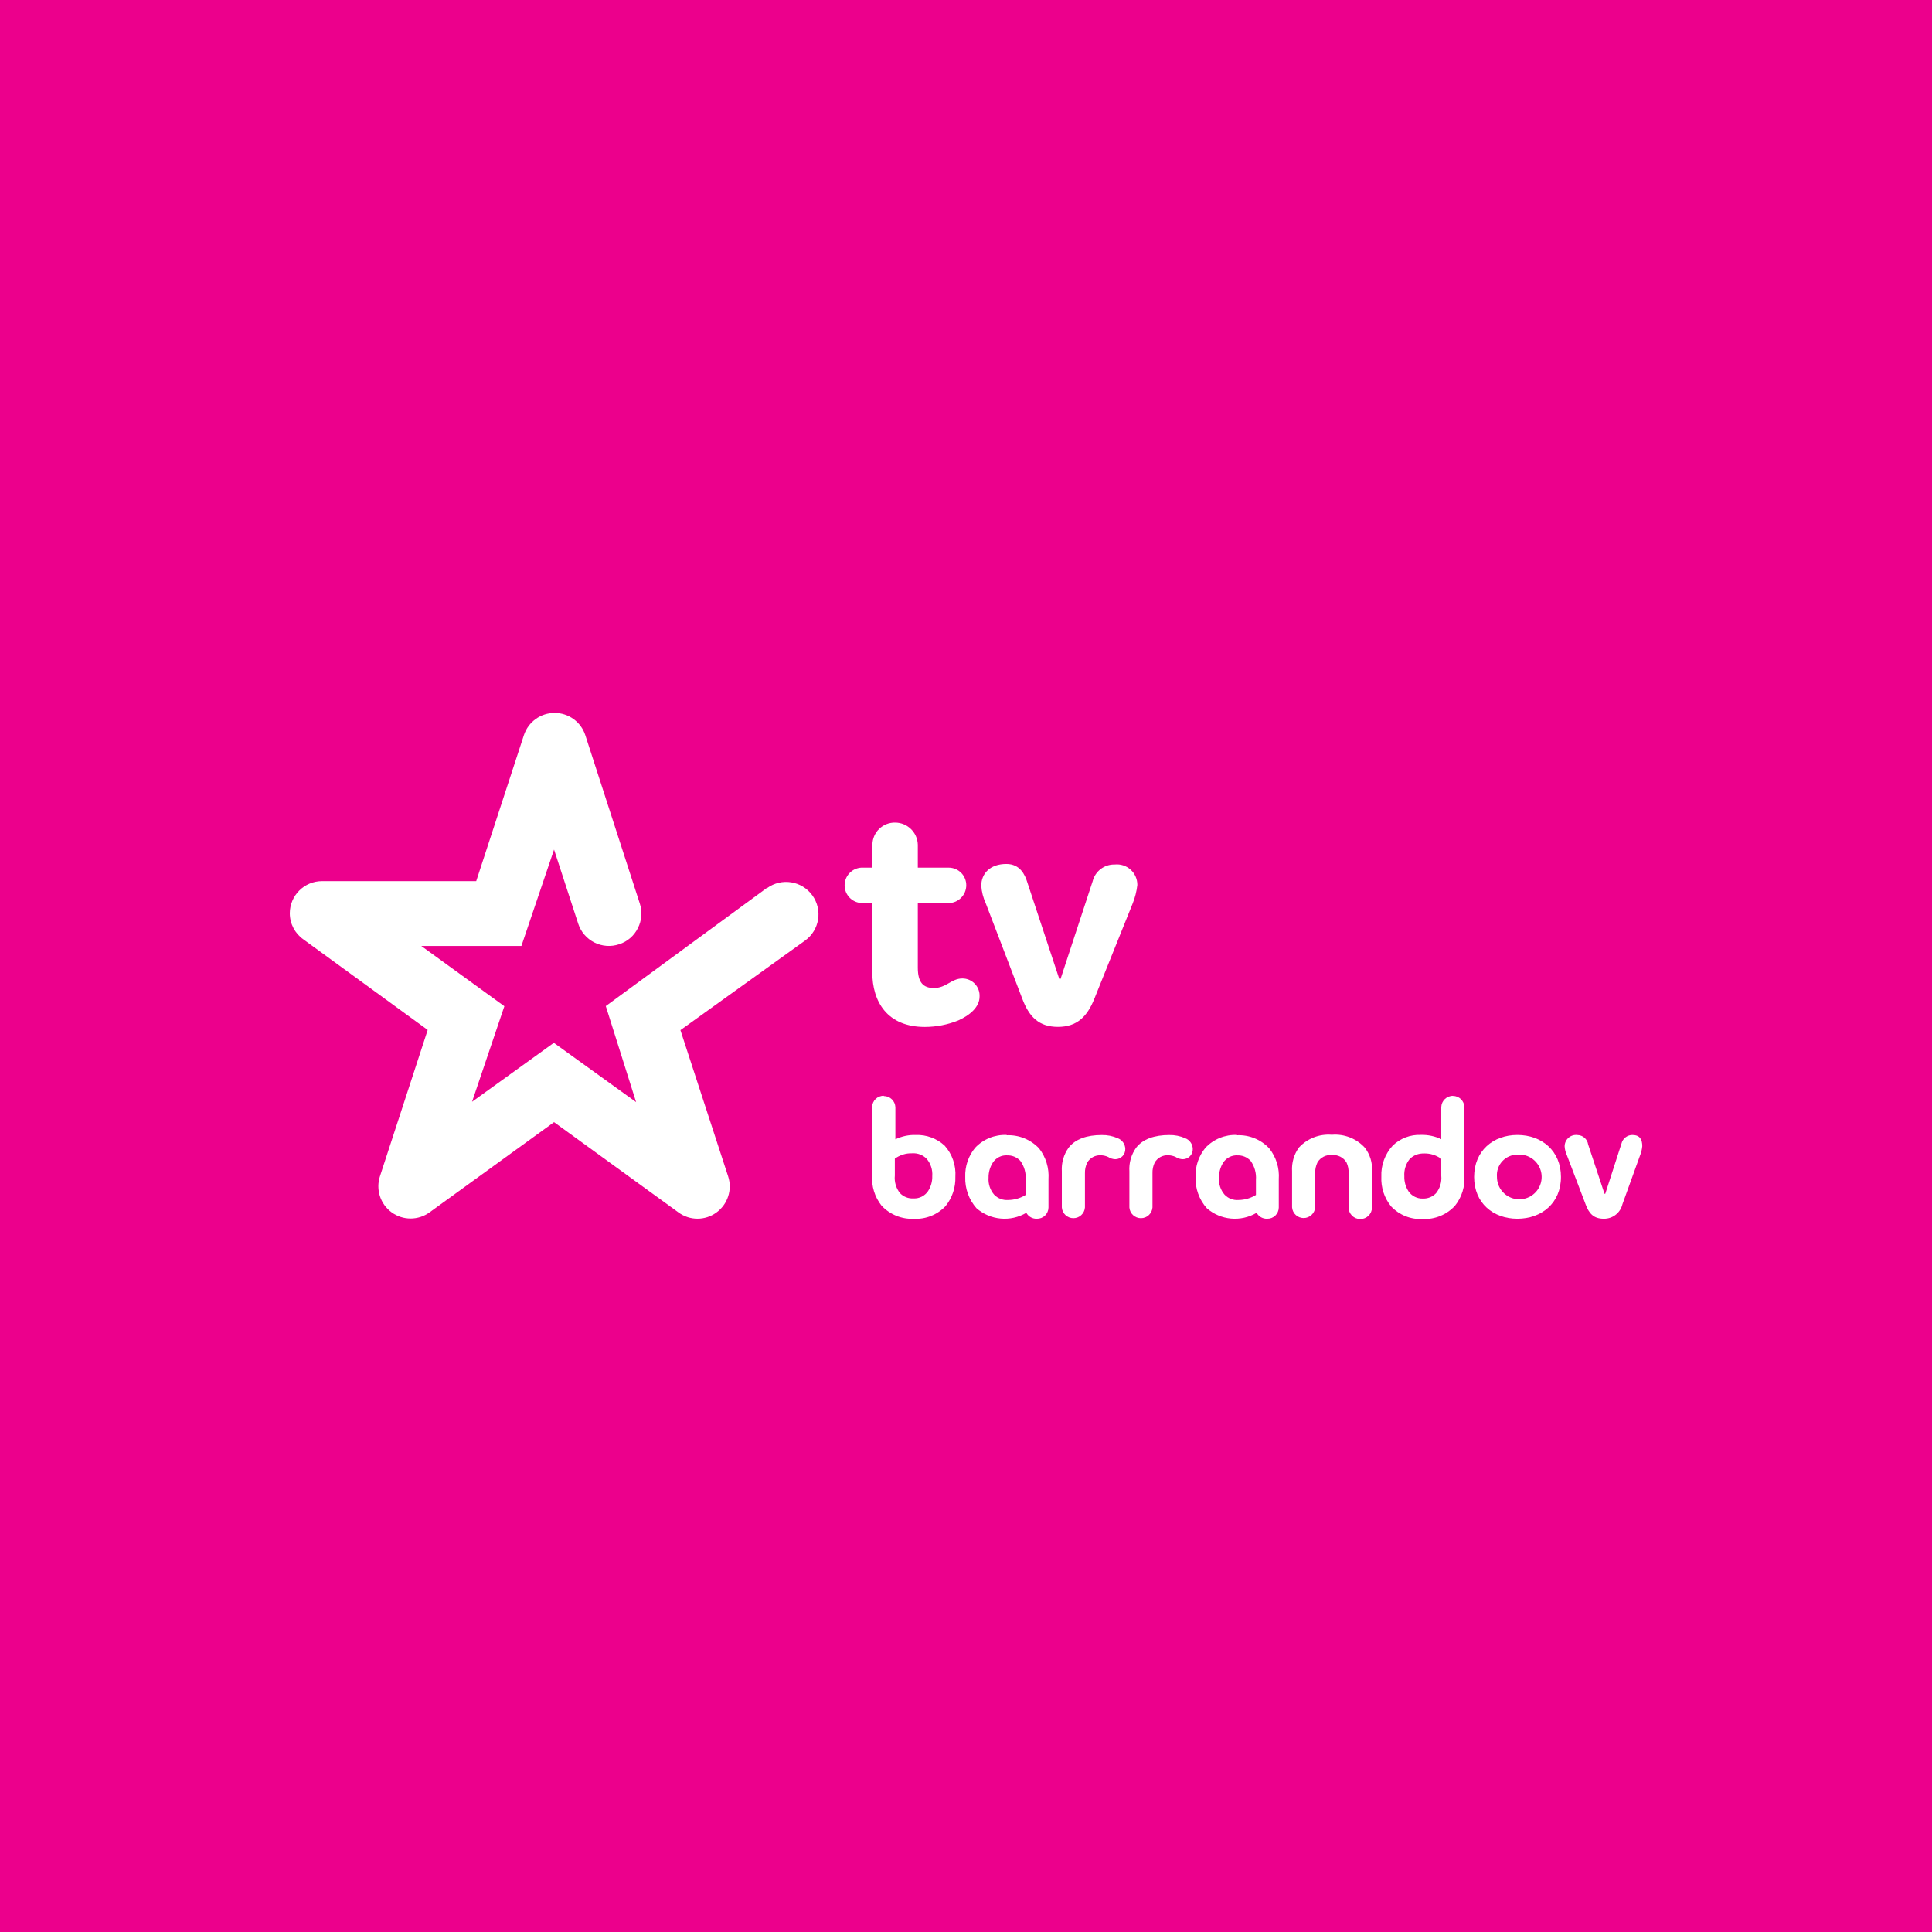
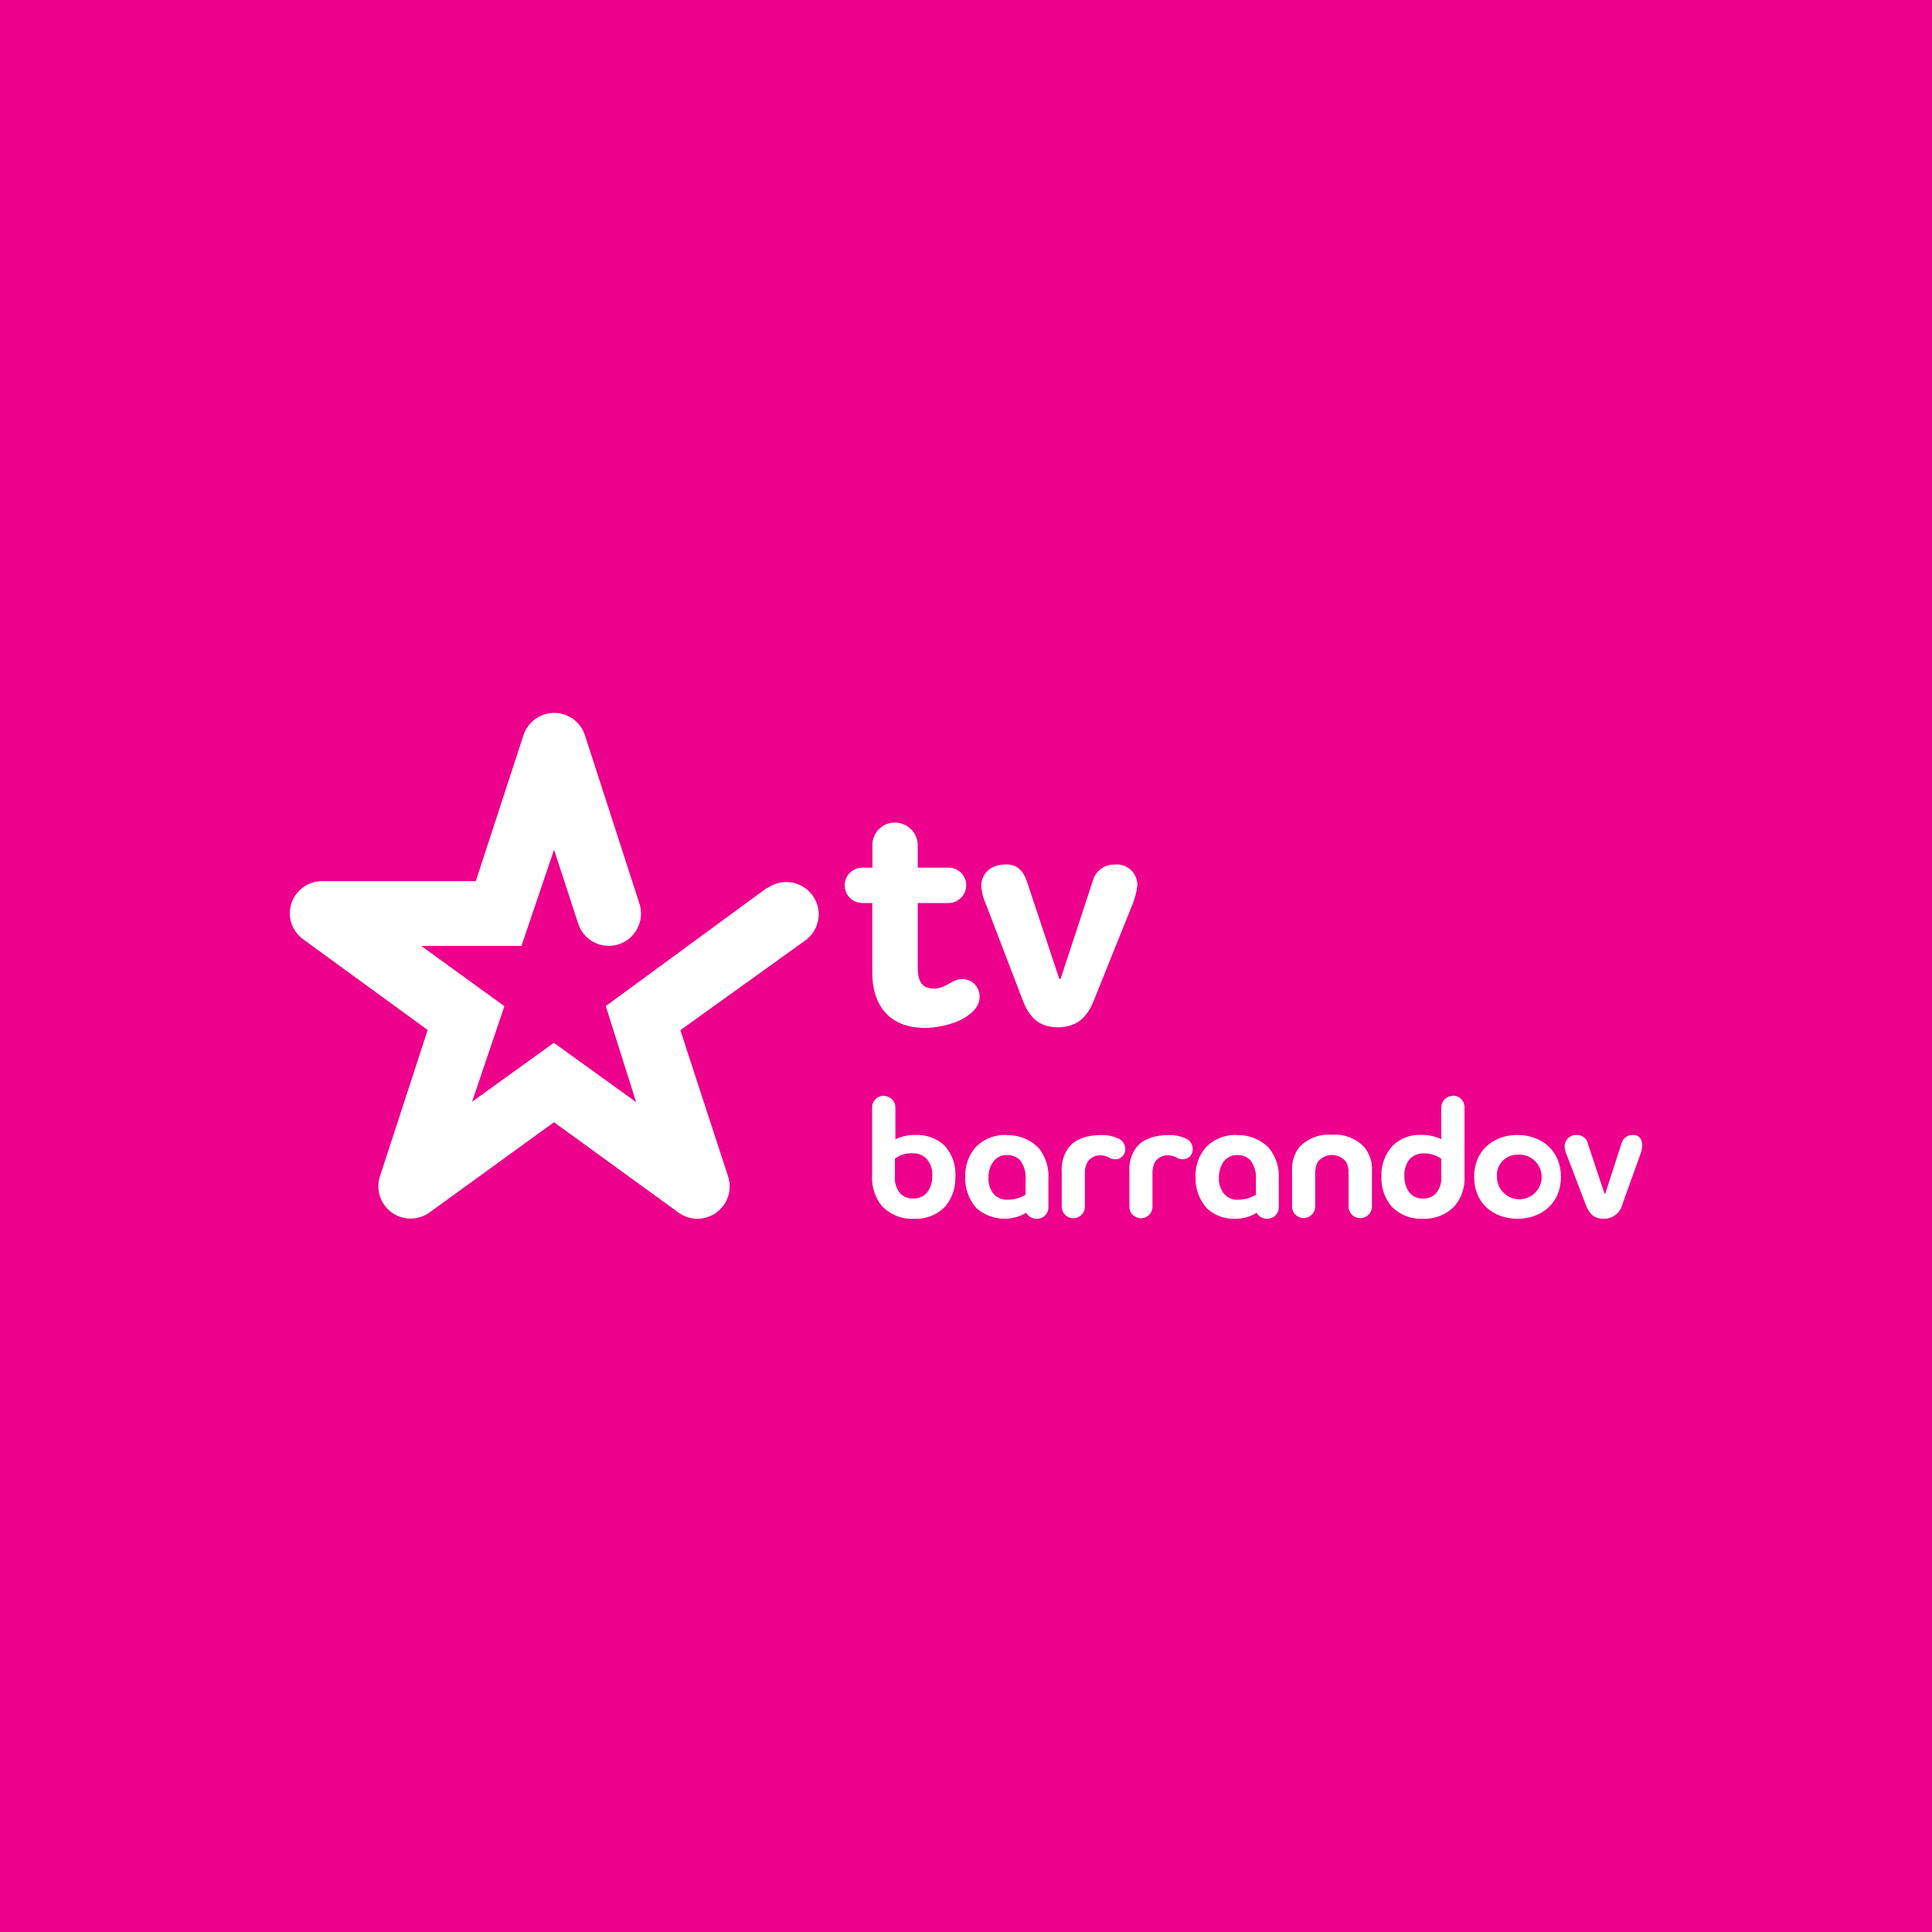
<svg xmlns="http://www.w3.org/2000/svg" viewBox="0 0 283.46 283.46">
  <defs>
    <style>.cls-1{fill:#ec008c;}.cls-2{fill:#fff;}</style>
  </defs>
  <g id="Layer_2" data-name="Layer 2">
    <g id="Barrandov">
      <g id="tvbarrandov">
-         <g id="tvbarrandov-2" data-name="tvbarrandov">
-           <rect class="cls-1" width="283.46" height="283.46" />
-         </g>
+         <rect class="cls-1" width="283.46" height="283.46" />
        <g id="logo">
-           <path class="cls-2" d="M222.63,166.52c-3.55,0-6.35,2.32-6.35,6.16s2.8,6.13,6.35,6.13,6.39-2.29,6.39-6.13S226.19,166.52,222.63,166.52Zm0,2.89a3.28,3.28,0,1,1-3,3.26A3,3,0,0,1,222.63,169.41Z" />
-           <path class="cls-2" d="M213.17,160.78a1.71,1.71,0,0,0-1.71,1.65v4.71a6.57,6.57,0,0,0-3-.63,5.62,5.62,0,0,0-4.12,1.57,6.34,6.34,0,0,0-1.67,4.57A6.43,6.43,0,0,0,204.1,177a5.93,5.93,0,0,0,4.63,1.85,6.08,6.08,0,0,0,4.73-1.93,6.37,6.37,0,0,0,1.39-4.48v-10a1.68,1.68,0,0,0-1.68-1.65Zm-4.23,8.45a4.13,4.13,0,0,1,2.52.79v2.47a3.53,3.53,0,0,1-.77,2.58,2.55,2.55,0,0,1-1.93.78,2.45,2.45,0,0,1-2.11-1.07,3.85,3.85,0,0,1-.61-2.22,3.63,3.63,0,0,1,.78-2.5,2.76,2.76,0,0,1,2.11-.82Z" />
-           <path class="cls-2" d="M195.38,166.49a5.91,5.91,0,0,0-4.81,1.88,5.36,5.36,0,0,0-1,3.47v5.3a1.7,1.7,0,0,0,3.39,0v-5a3.41,3.41,0,0,1,.34-1.6,2.23,2.23,0,0,1,2.12-1.07,2.27,2.27,0,0,1,2.13,1.07,3.3,3.3,0,0,1,.31,1.6v5a1.72,1.72,0,0,0,3.44,0v-5.3a5.09,5.09,0,0,0-1.07-3.47,5.91,5.91,0,0,0-4.82-1.88" />
-           <path class="cls-2" d="M181.49,166.52a6,6,0,0,0-4.63,1.88,6.36,6.36,0,0,0-1.45,4.28,6.52,6.52,0,0,0,1.65,4.59,6.28,6.28,0,0,0,7.31.67,1.69,1.69,0,0,0,1.56.87,1.66,1.66,0,0,0,1.69-1.65V173a6.5,6.5,0,0,0-1.4-4.51,6.1,6.1,0,0,0-4.73-1.93Zm0,3a2.5,2.5,0,0,1,2,.8,4.23,4.23,0,0,1,.78,2.78v2.22h0a4.9,4.9,0,0,1-2.55.74,2.53,2.53,0,0,1-2.05-.78,3.41,3.41,0,0,1-.82-2.49,4,4,0,0,1,.62-2.22,2.36,2.36,0,0,1,2.08-1.06Z" />
-           <path class="cls-2" d="M173.9,167a5.54,5.54,0,0,0-2.36-.47c-2.16,0-3.86.59-4.84,1.85a5.37,5.37,0,0,0-1,3.48v5.3a1.7,1.7,0,0,0,3.39,0v-5a3.37,3.37,0,0,1,.33-1.6,2.15,2.15,0,0,1,2-1.06,2.65,2.65,0,0,1,1.07.25,2,2,0,0,0,1.05.33,1.46,1.46,0,0,0,1.46-1.53A1.73,1.73,0,0,0,173.9,167" />
-           <path class="cls-2" d="M164,167a5.58,5.58,0,0,0-2.36-.47c-2.18,0-3.87.59-4.85,1.85a5.37,5.37,0,0,0-1,3.48v5.3a1.7,1.7,0,0,0,3.39,0v-5a3.37,3.37,0,0,1,.34-1.6,2.19,2.19,0,0,1,2-1.06,2.72,2.72,0,0,1,1.07.25,2,2,0,0,0,1.05.33,1.47,1.47,0,0,0,1.46-1.53A1.73,1.73,0,0,0,164,167" />
-           <path class="cls-2" d="M147.7,166.52a6,6,0,0,0-4.63,1.88,6.36,6.36,0,0,0-1.45,4.28,6.58,6.58,0,0,0,1.65,4.59,6.28,6.28,0,0,0,7.31.67,1.69,1.69,0,0,0,1.56.87,1.66,1.66,0,0,0,1.69-1.65V173a6.58,6.58,0,0,0-1.38-4.51,6.19,6.19,0,0,0-4.75-1.93Zm0,3a2.5,2.5,0,0,1,2,.8,4.14,4.14,0,0,1,.78,2.78v2.22a4.9,4.9,0,0,1-2.55.74,2.59,2.59,0,0,1-2.07-.78,3.42,3.42,0,0,1-.82-2.49,3.94,3.94,0,0,1,.63-2.22,2.35,2.35,0,0,1,2.08-1.06Z" />
-           <path class="cls-2" d="M129.66,160.77a1.68,1.68,0,0,0-1.7,1.64v10a6.48,6.48,0,0,0,1.38,4.48,6.12,6.12,0,0,0,4.75,1.93,6,6,0,0,0,4.63-1.85,6.5,6.5,0,0,0,1.45-4.31,6.23,6.23,0,0,0-1.57-4.57,5.94,5.94,0,0,0-4.23-1.57,6.45,6.45,0,0,0-3,.64v-4.71a1.7,1.7,0,0,0-1.69-1.64Zm4.21,8.44a2.68,2.68,0,0,1,2.1.82,3.5,3.5,0,0,1,.81,2.51,3.84,3.84,0,0,1-.62,2.22,2.43,2.43,0,0,1-2.12,1.07,2.55,2.55,0,0,1-2-.78,3.57,3.57,0,0,1-.75-2.58V170a4.07,4.07,0,0,1,2.54-.79Z" />
-           <path class="cls-2" d="M239.55,166.52a1.66,1.66,0,0,0-1.65,1.26l-2.38,7.37h-.11l-2.4-7.23a1.62,1.62,0,0,0-1.57-1.39,1.67,1.67,0,0,0-1.88,1.65,3.54,3.54,0,0,0,.33,1.31l2.74,7.19c.51,1.39,1.21,2.13,2.67,2.13a2.76,2.76,0,0,0,2.74-2.13l2.57-7.12a4.71,4.71,0,0,0,.34-1.4c0-.9-.31-1.63-1.4-1.63" />
-           <path class="cls-2" d="M112.55,130.25,88.88,147.61l4.45,14.09L81.26,153l-12,8.65L74,147.63l-12.19-8.84H76.5s4.56-13.44,4.79-14.14c.23.7,3.55,10.89,3.55,10.89a4.73,4.73,0,0,0,6,3,4.62,4.62,0,0,0,2.75-2.37,4.69,4.69,0,0,0,.28-3.61l-8-24.71a4.74,4.74,0,0,0-9,0l-7,21.43H47.26A4.73,4.73,0,0,0,42.52,134a4.69,4.69,0,0,0,2,3.83l18.23,13.28-7,21.46a4.73,4.73,0,0,0,7.28,5.3l18.26-13.23,18.26,13.25a4.7,4.7,0,0,0,5.57,0h0a4.73,4.73,0,0,0,1.71-5.3l-7-21.45L118.12,138a4.75,4.75,0,0,0-5.57-7.7" />
-           <path class="cls-2" d="M128,127.3v-3.36a3.27,3.27,0,0,1,3.33-3.25,3.34,3.34,0,0,1,3.33,3.25v3.36h4.54a2.58,2.58,0,0,1,2.57,2.6,2.62,2.62,0,0,1-2.57,2.6h-4.54v9.46c0,2.15.76,3,2.36,3,1.82,0,2.56-1.4,4.18-1.4a2.52,2.52,0,0,1,2.52,2.66c0,1.5-1.37,2.71-3.13,3.5a13.23,13.23,0,0,1-4.89.95c-5.49,0-7.72-3.65-7.72-8.06V132.49h-1.62a2.6,2.6,0,0,1,0-5.19Z" />
-           <path class="cls-2" d="M155.41,143.61h.2l4.7-14.31a3.25,3.25,0,0,1,3.24-2.46,3,3,0,0,1,3.32,3,10.39,10.39,0,0,1-.7,2.75l-5.6,13.92c-1.06,2.66-2.57,4.15-5.35,4.15s-4.23-1.45-5.24-4.15l-5.36-14a7.26,7.26,0,0,1-.65-2.55c0-1.8,1.3-3.2,3.68-3.2,2,0,2.73,1.56,3.08,2.71Z" />
+           <path class="cls-2" d="M222.63,166.52c-3.55,0-6.35,2.32-6.35,6.16s2.8,6.13,6.35,6.13,6.39-2.29,6.39-6.13S226.19,166.52,222.63,166.52Zm0,2.89a3.28,3.28,0,1,1-3,3.27A3,3,0,0,1,222.63,169.41Z" />
+           <path class="cls-2" d="M213.17,160.78a1.72,1.72,0,0,0-1.71,1.65v4.71a6.6,6.6,0,0,0-3-.63,5.6,5.6,0,0,0-4.12,1.57,6.33,6.33,0,0,0-1.66,4.57,6.42,6.42,0,0,0,1.44,4.3,5.94,5.94,0,0,0,4.64,1.86,6.05,6.05,0,0,0,4.72-1.93,6.35,6.35,0,0,0,1.39-4.48v-10a1.68,1.68,0,0,0-1.68-1.65Zm-4.23,8.45a4.14,4.14,0,0,1,2.52.79v2.47a3.54,3.54,0,0,1-.76,2.58,2.53,2.53,0,0,1-1.93.78,2.47,2.47,0,0,1-2.12-1.07,3.91,3.91,0,0,1-.6-2.22,3.65,3.65,0,0,1,.78-2.51,2.76,2.76,0,0,1,2.11-.82Z" />
+           <path class="cls-2" d="M195.38,166.49a5.92,5.92,0,0,0-4.81,1.88,5.41,5.41,0,0,0-1,3.47v5.3a1.7,1.7,0,0,0,3.39,0v-5a3.41,3.41,0,0,1,.34-1.6,2.62,2.62,0,0,1,4.24,0,3.2,3.2,0,0,1,.32,1.6v5a1.72,1.72,0,0,0,3.43,0v-5.3a5.06,5.06,0,0,0-1.07-3.47,5.9,5.9,0,0,0-4.82-1.88" />
+           <path class="cls-2" d="M181.49,166.52a6,6,0,0,0-4.63,1.88,6.33,6.33,0,0,0-1.45,4.28,6.51,6.51,0,0,0,1.65,4.59,5.68,5.68,0,0,0,4.12,1.54,5.75,5.75,0,0,0,3.19-.87,1.69,1.69,0,0,0,1.56.87,1.66,1.66,0,0,0,1.69-1.65V173a6.51,6.51,0,0,0-1.4-4.51,6.09,6.09,0,0,0-4.73-1.93Zm0,2.95a2.5,2.5,0,0,1,2,.8,4.21,4.21,0,0,1,.78,2.79v2.22h0a4.9,4.9,0,0,1-2.55.74,2.53,2.53,0,0,1-2.05-.77,3.43,3.43,0,0,1-.83-2.49,4,4,0,0,1,.62-2.22,2.36,2.36,0,0,1,2.09-1.07Z" />
+           <path class="cls-2" d="M173.9,167a5.51,5.51,0,0,0-2.36-.47c-2.16,0-3.86.59-4.84,1.85a5.38,5.38,0,0,0-1,3.49v5.3a1.7,1.7,0,0,0,3.39,0v-5a3.36,3.36,0,0,1,.32-1.6,2.15,2.15,0,0,1,2-1.06,2.6,2.6,0,0,1,1.07.25,2,2,0,0,0,1.06.33,1.46,1.46,0,0,0,1.46-1.53A1.7,1.7,0,0,0,173.9,167" />
+           <path class="cls-2" d="M164,167a5.63,5.63,0,0,0-2.37-.47c-2.18,0-3.87.59-4.85,1.85a5.38,5.38,0,0,0-1,3.49v5.3a1.7,1.7,0,0,0,3.39,0v-5a3.35,3.35,0,0,1,.34-1.6,2.18,2.18,0,0,1,2-1.06,2.6,2.6,0,0,1,1.07.25,2,2,0,0,0,1.06.33,1.47,1.47,0,0,0,1.46-1.53A1.71,1.71,0,0,0,164,167" />
+           <path class="cls-2" d="M147.7,166.52a6,6,0,0,0-4.64,1.88,6.38,6.38,0,0,0-1.44,4.28,6.56,6.56,0,0,0,1.65,4.59,6.27,6.27,0,0,0,7.3.67,1.7,1.7,0,0,0,1.56.87,1.65,1.65,0,0,0,1.69-1.65V173a6.56,6.56,0,0,0-1.38-4.51,6.18,6.18,0,0,0-4.74-1.93Zm0,2.95a2.53,2.53,0,0,1,2,.8,4.15,4.15,0,0,1,.77,2.79v2.22a4.9,4.9,0,0,1-2.55.74,2.62,2.62,0,0,1-2.07-.77,3.48,3.48,0,0,1-.82-2.49,3.88,3.88,0,0,1,.63-2.22,2.33,2.33,0,0,1,2.08-1.07Z" />
+           <path class="cls-2" d="M129.66,160.77a1.68,1.68,0,0,0-1.7,1.64v10a6.51,6.51,0,0,0,1.38,4.48,6.12,6.12,0,0,0,4.75,1.93,5.92,5.92,0,0,0,4.63-1.85,6.48,6.48,0,0,0,1.45-4.31,6.24,6.24,0,0,0-1.57-4.57,5.91,5.91,0,0,0-4.23-1.57,6.39,6.39,0,0,0-3,.64v-4.72a1.69,1.69,0,0,0-1.69-1.64Zm4.21,8.44a2.67,2.67,0,0,1,2.1.83,3.46,3.46,0,0,1,.81,2.5,3.85,3.85,0,0,1-.62,2.23,2.47,2.47,0,0,1-2.12,1.07,2.55,2.55,0,0,1-2-.78,3.6,3.6,0,0,1-.74-2.58V170a4,4,0,0,1,2.53-.8Z" />
+           <path class="cls-2" d="M239.55,166.52a1.66,1.66,0,0,0-1.65,1.26l-2.38,7.37h-.11l-2.4-7.23a1.61,1.61,0,0,0-1.57-1.39,1.68,1.68,0,0,0-1.88,1.65,3.44,3.44,0,0,0,.33,1.31l2.74,7.19c.51,1.38,1.21,2.13,2.67,2.13a2.76,2.76,0,0,0,2.74-2.13l2.56-7.13a4.49,4.49,0,0,0,.34-1.4c0-.9-.3-1.63-1.39-1.63" />
+           <path class="cls-2" d="M112.55,130.25,88.88,147.61l4.45,14.09L81.26,153l-12,8.65L74,147.63l-12.19-8.84H76.5s4.56-13.43,4.79-14.13l3.55,10.88a4.71,4.71,0,0,0,3,3,4.76,4.76,0,0,0,2.94,0,4.61,4.61,0,0,0,2.75-2.37,4.68,4.68,0,0,0,.28-3.61l-8-24.71a4.74,4.74,0,0,0-9,0l-7,21.43H47.26a4.75,4.75,0,0,0-4.51,3.27,4.94,4.94,0,0,0-.23,1.46,4.71,4.71,0,0,0,2,3.83l18.23,13.28c-.07.18-7,21.46-7,21.46a4.73,4.73,0,0,0,7.28,5.3l18.25-13.23,18.26,13.25a4.71,4.71,0,0,0,5.57,0h0a4.73,4.73,0,0,0,1.71-5.3l-7-21.45L118.12,138a4.74,4.74,0,0,0,2-3.84,4.76,4.76,0,0,0-7.53-3.86" />
+           <path class="cls-2" d="M128,127.3v-3.36a3.27,3.27,0,0,1,3.33-3.25,3.34,3.34,0,0,1,3.32,3.25v3.36h4.54a2.58,2.58,0,0,1,2.57,2.6,2.61,2.61,0,0,1-2.57,2.59h-4.54V142c0,2.15.76,3.05,2.37,3.05,1.82,0,2.56-1.4,4.18-1.4a2.52,2.52,0,0,1,2.52,2.66c0,1.5-1.37,2.7-3.13,3.5a13.31,13.31,0,0,1-4.89,1c-5.5,0-7.72-3.66-7.72-8.06V132.49h-1.61a2.6,2.6,0,0,1,0-5.19Z" />
+           <path class="cls-2" d="M155.41,143.61h.2l4.7-14.3a3.25,3.25,0,0,1,3.24-2.46,3,3,0,0,1,3.32,3.05,10.45,10.45,0,0,1-.7,2.75l-5.6,13.92c-1,2.66-2.56,4.15-5.35,4.15s-4.23-1.45-5.24-4.15l-5.36-14a7.28,7.28,0,0,1-.65-2.55c0-1.8,1.3-3.2,3.68-3.2,2,0,2.72,1.55,3.08,2.7Z" />
        </g>
      </g>
    </g>
  </g>
</svg>
